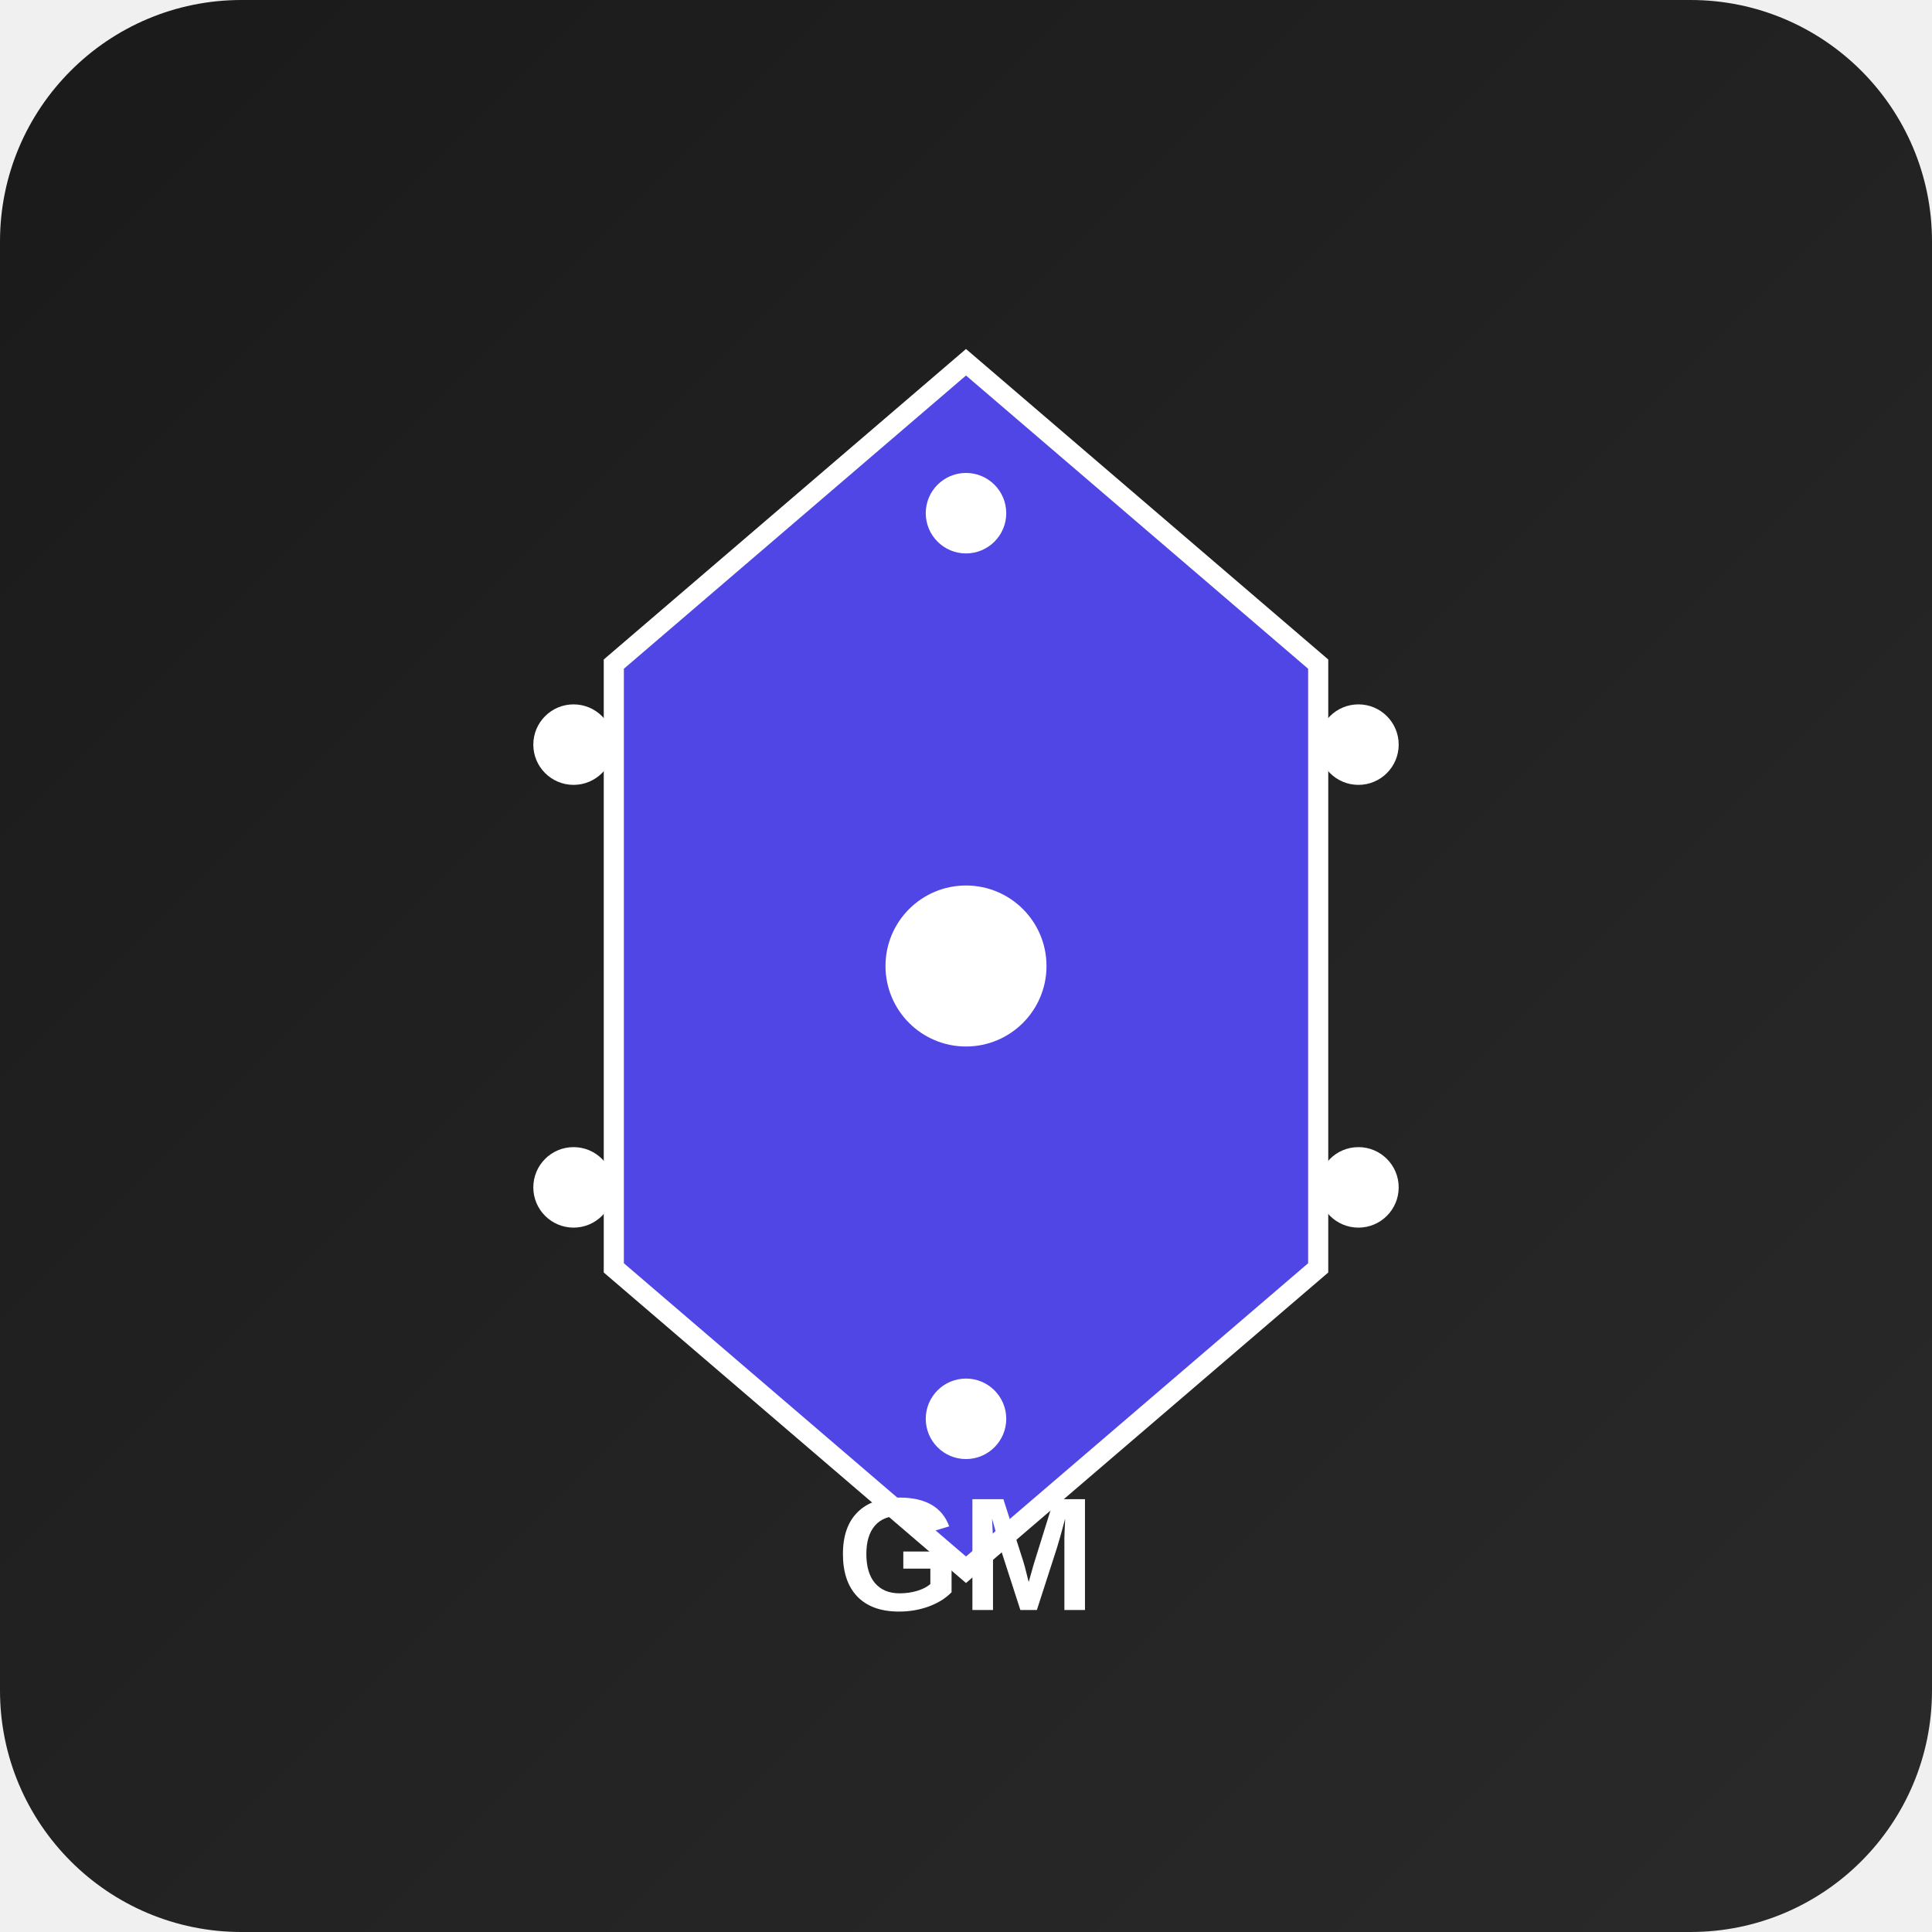
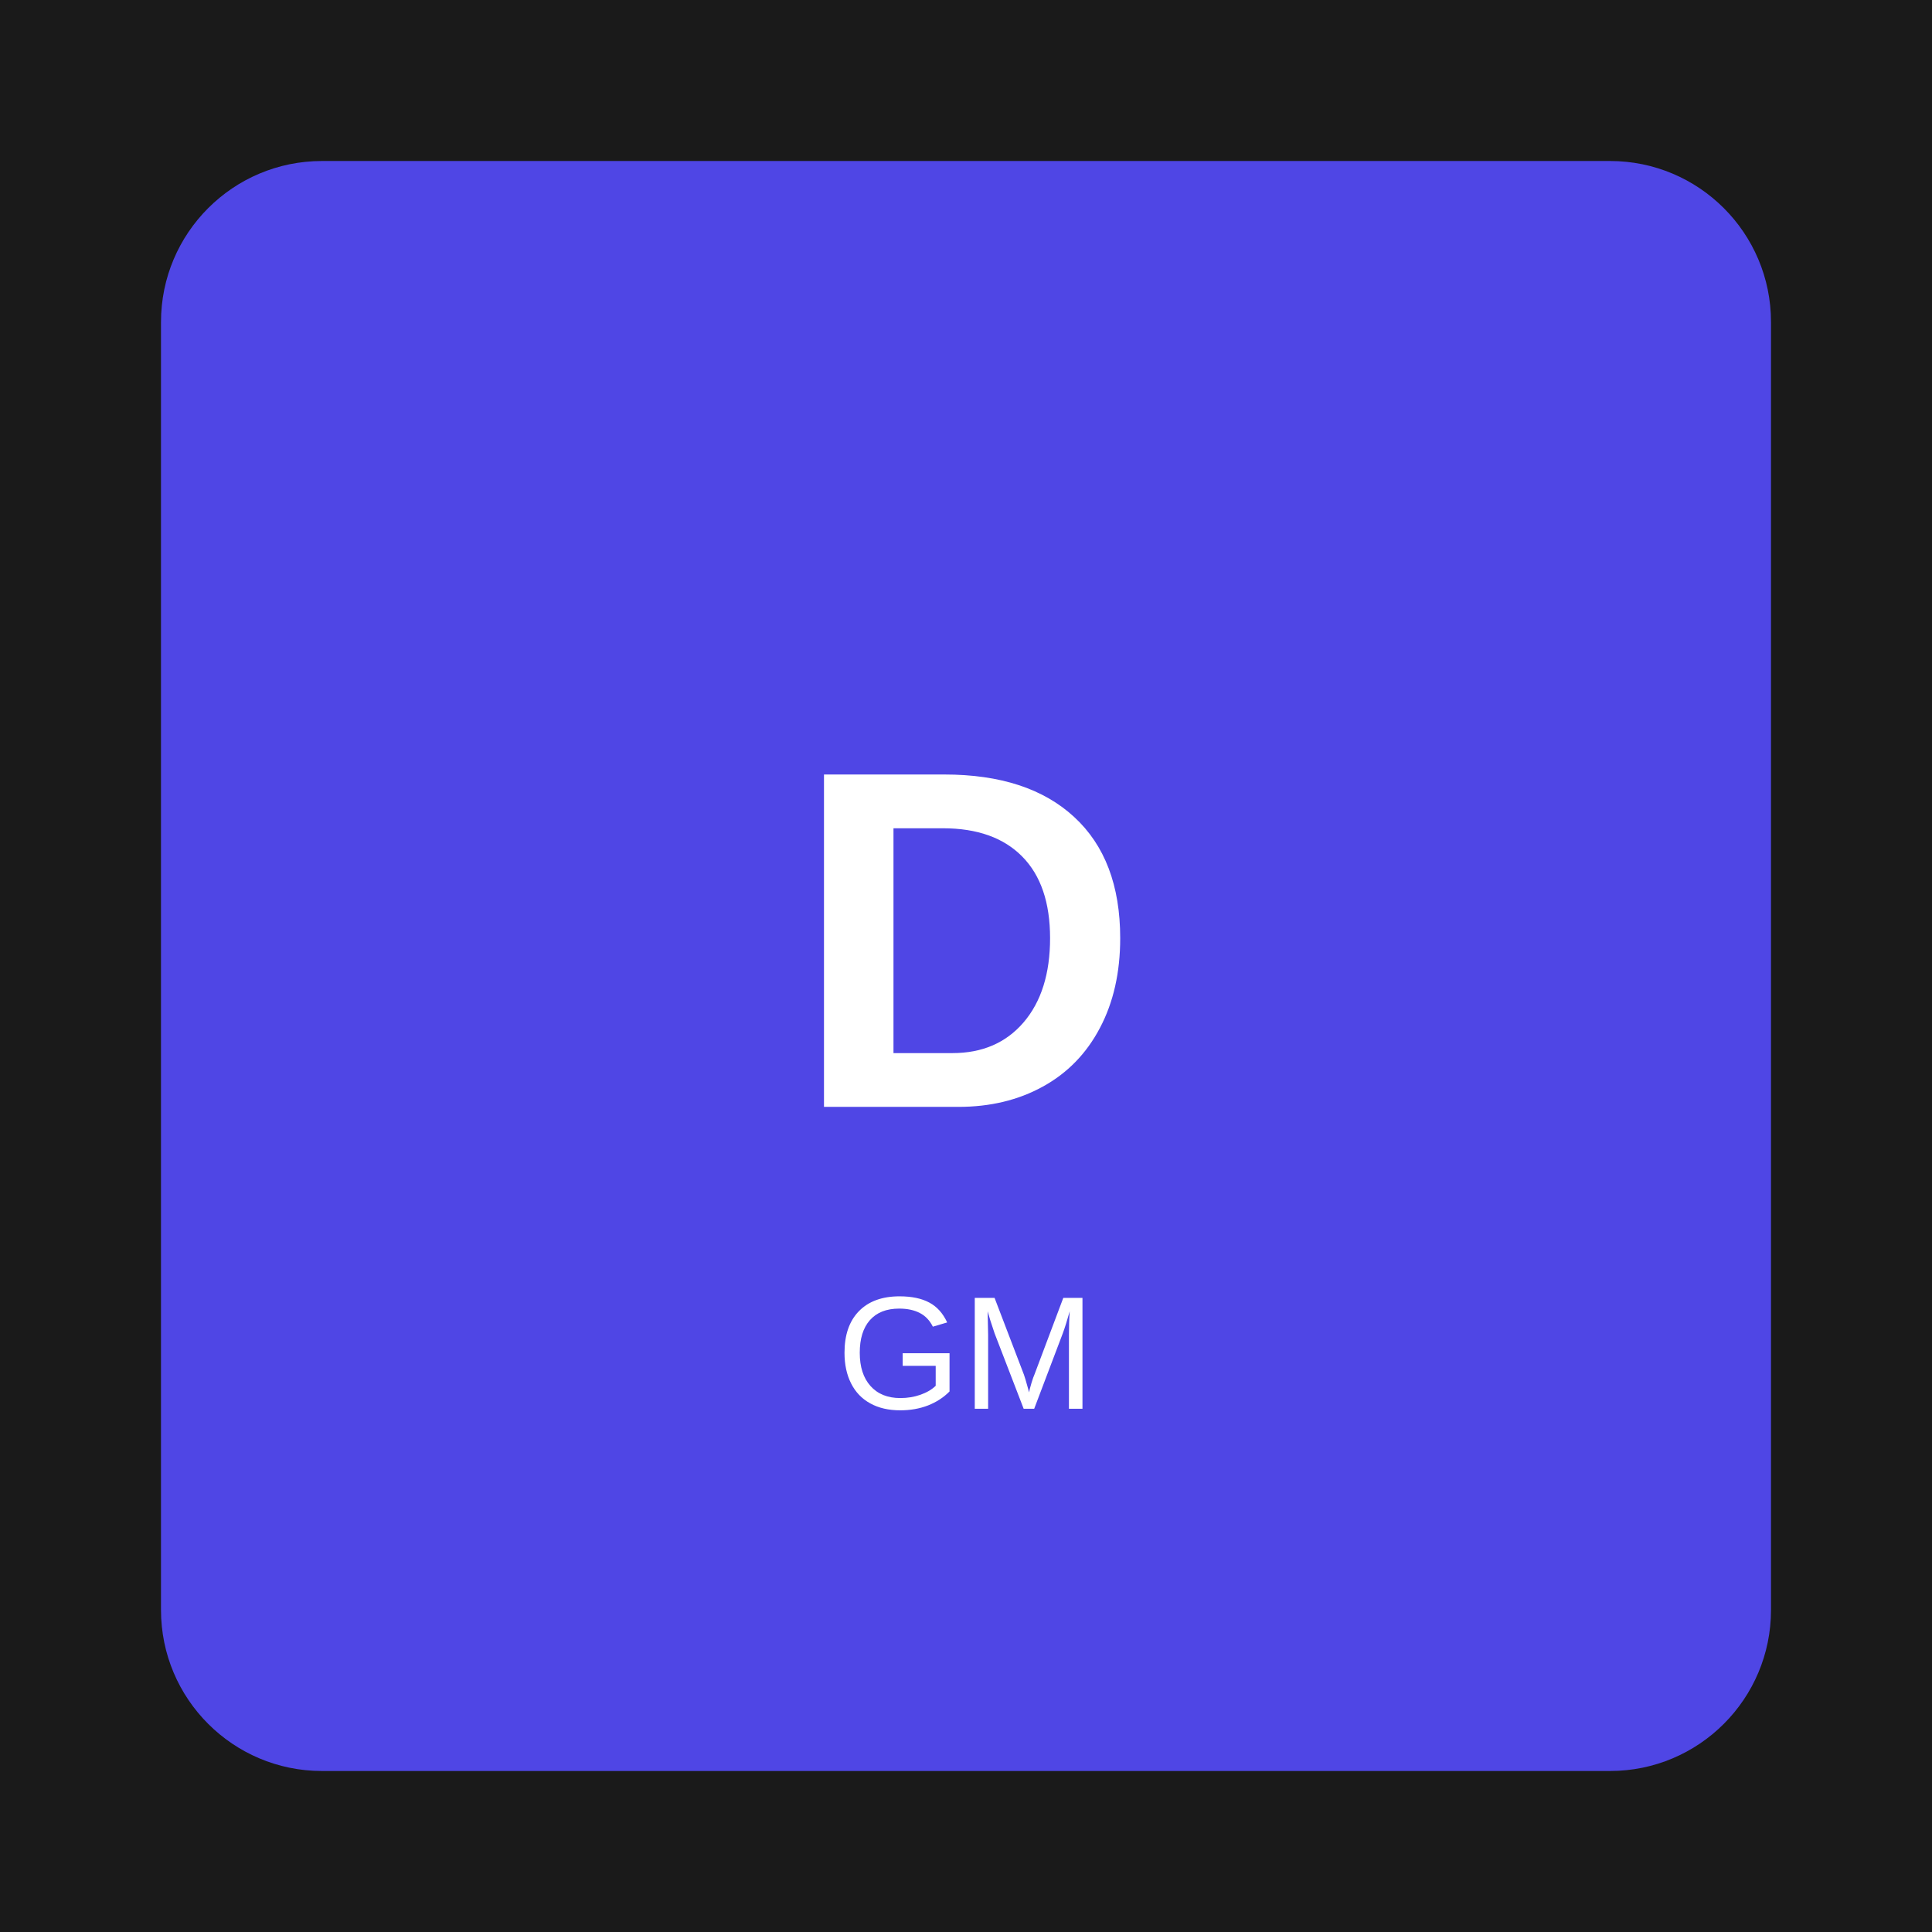
<svg xmlns="http://www.w3.org/2000/svg" width="192" height="192" viewBox="0 0 192 192">
-   <defs>
-     <linearGradient id="bg" x1="0%" y1="0%" x2="100%" y2="100%">
-       <stop offset="0%" style="stop-color:#1a1a1a;stop-opacity:1" />
-       <stop offset="100%" style="stop-color:#2a2a2a;stop-opacity:1" />
-     </linearGradient>
-   </defs>
-   <rect width="192" height="192" rx="24" fill="url(#bg)" />
-   <g transform="translate(96, 96)">
-     <polygon points="0,-60 35,-30 35,30 0,60 -35,30 -35,-30" fill="#4f46e5" stroke="#ffffff" stroke-width="2" />
-     <circle cx="0" cy="0" r="8" fill="#ffffff" />
-     <circle cx="0" cy="-45" r="4" fill="#ffffff" />
-     <circle cx="39" cy="-22" r="4" fill="#ffffff" />
-     <circle cx="39" cy="22" r="4" fill="#ffffff" />
-     <circle cx="0" cy="45" r="4" fill="#ffffff" />
-     <circle cx="-39" cy="22" r="4" fill="#ffffff" />
-     <circle cx="-39" cy="-22" r="4" fill="#ffffff" />
-   </g>
-   <text x="96" y="160" text-anchor="middle" fill="#ffffff" font-family="Arial, sans-serif" font-size="16" font-weight="bold">GM</text>
+   <rect width="192" height="192" fill="#1a1a1a" />
+   <rect x="16" y="16" width="160" height="160" fill="#4f46e5" rx="16" />
+   <text x="96" y="110" font-family="Arial, sans-serif" font-size="48" font-weight="bold" text-anchor="middle" fill="white">D</text>
+   <text x="96" y="140" font-family="Arial, sans-serif" font-size="16" text-anchor="middle" fill="white">GM</text>
</svg>
